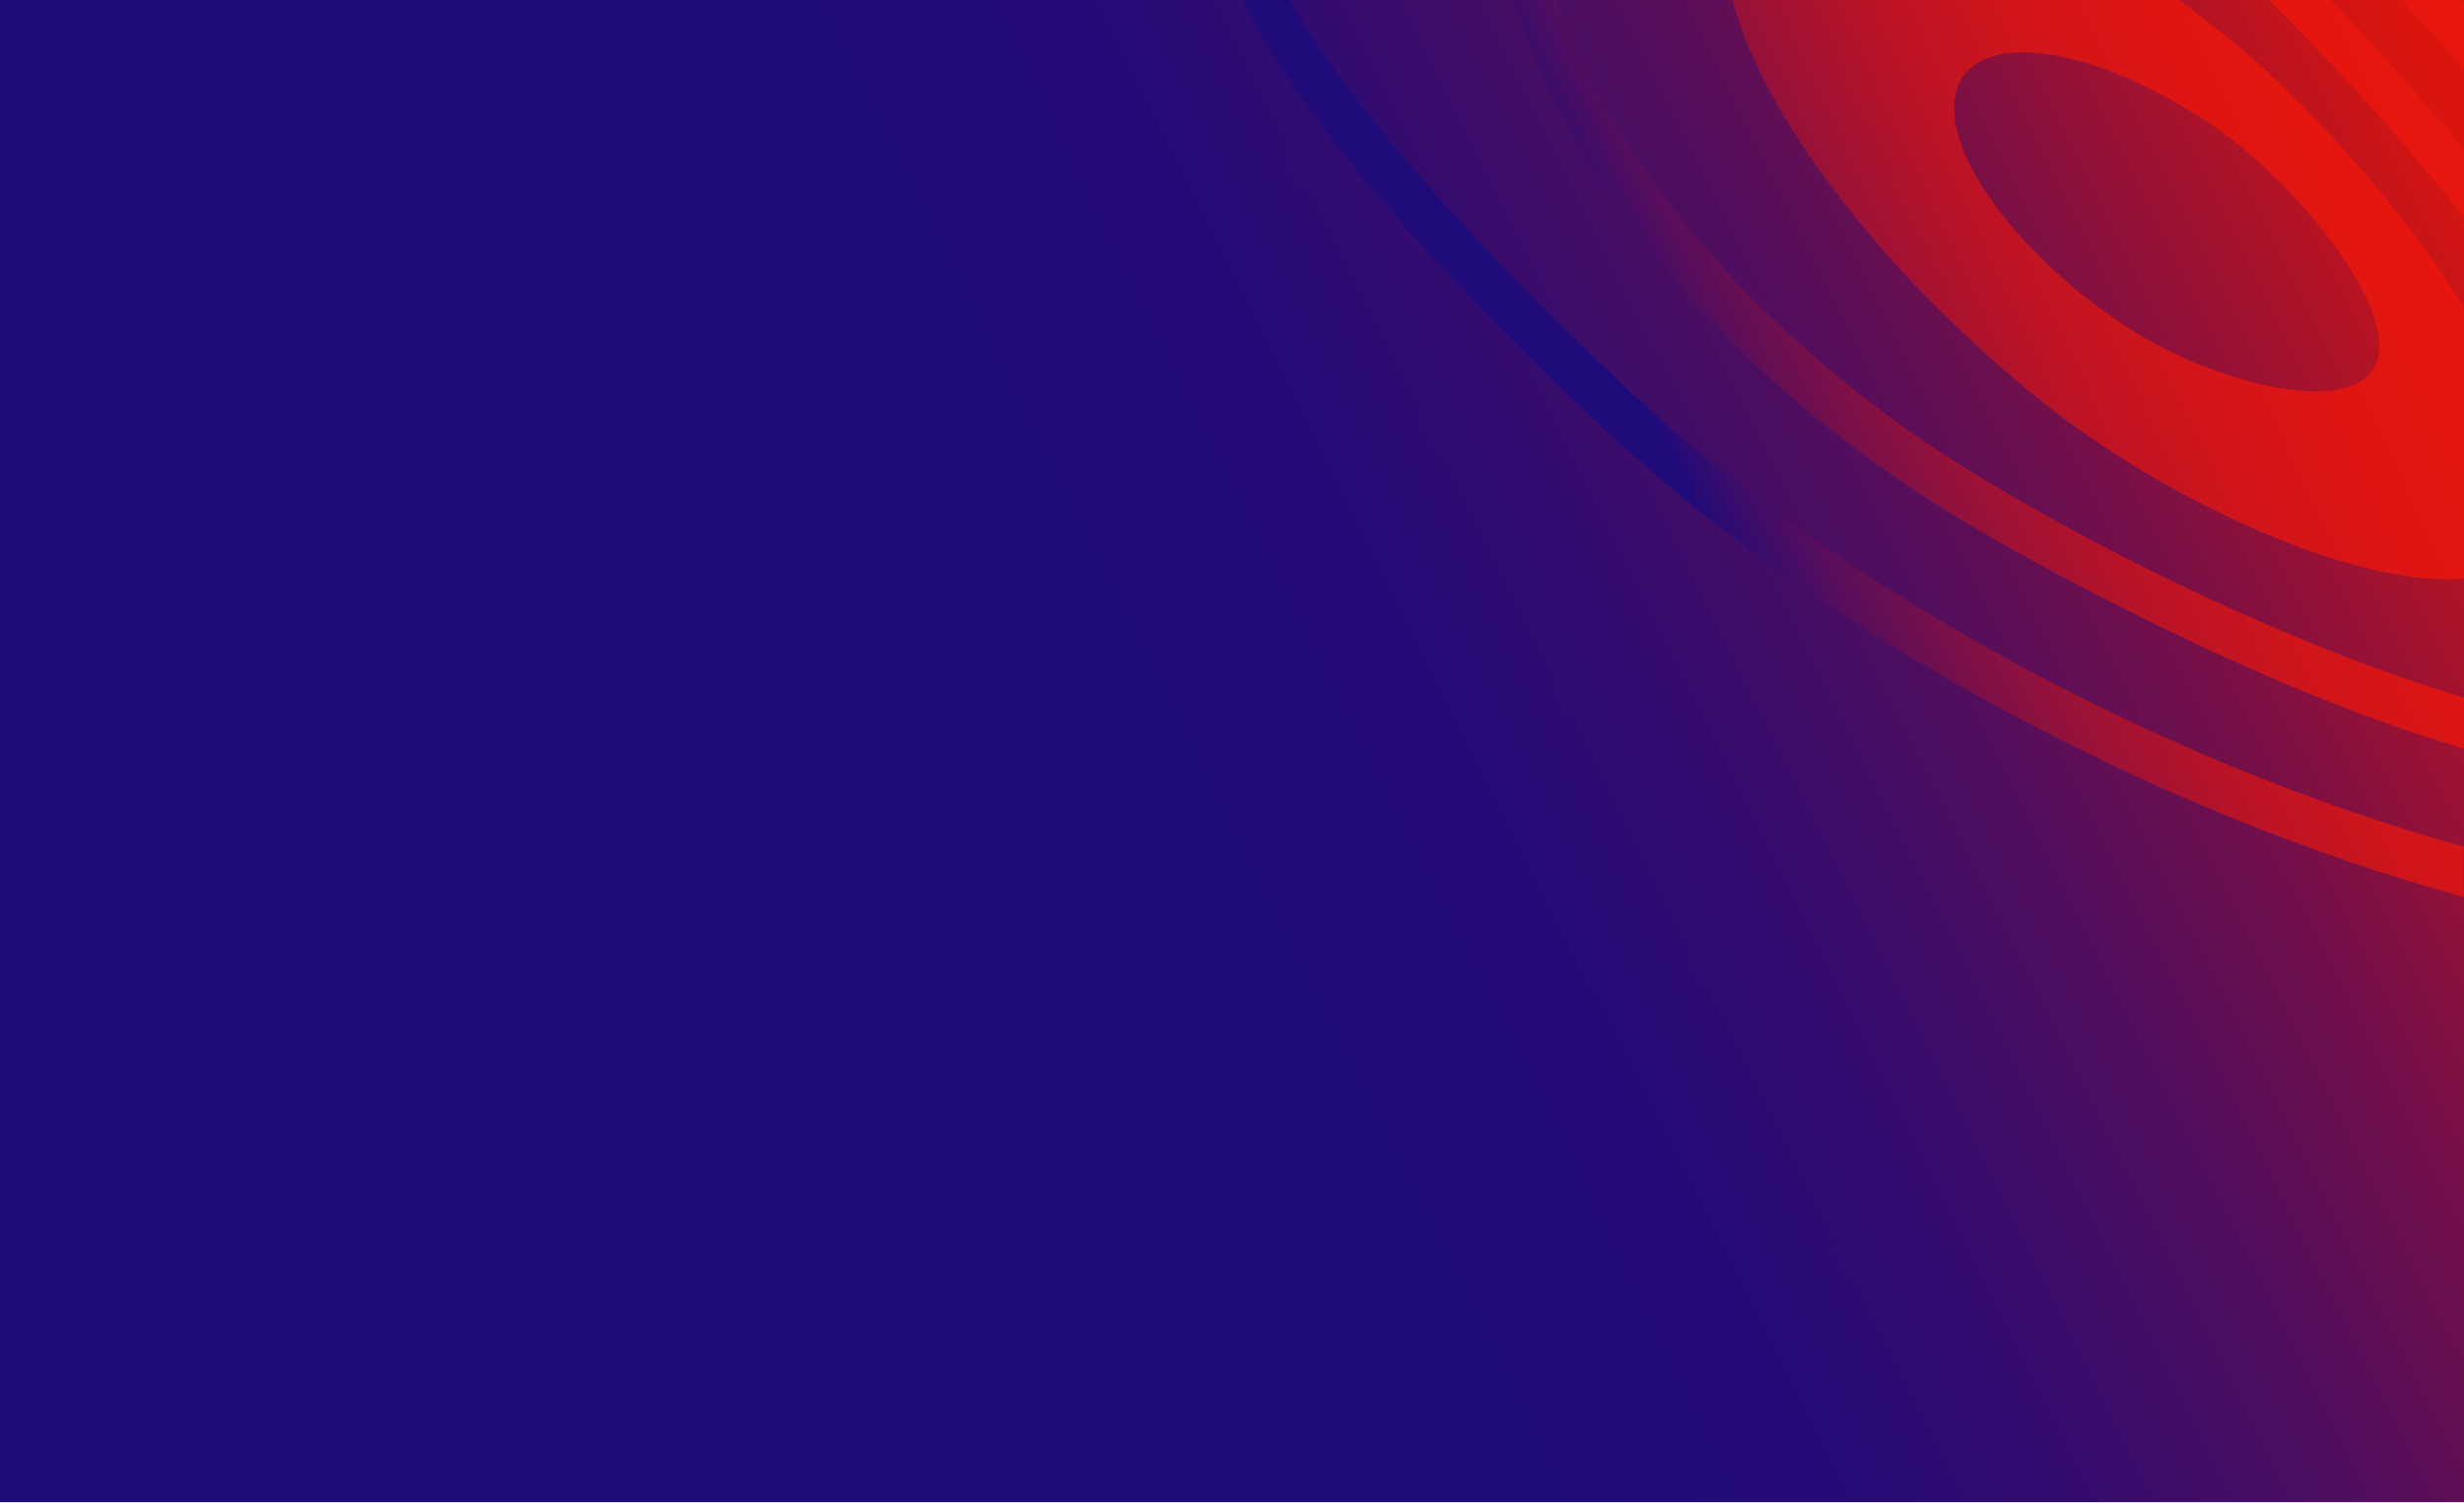
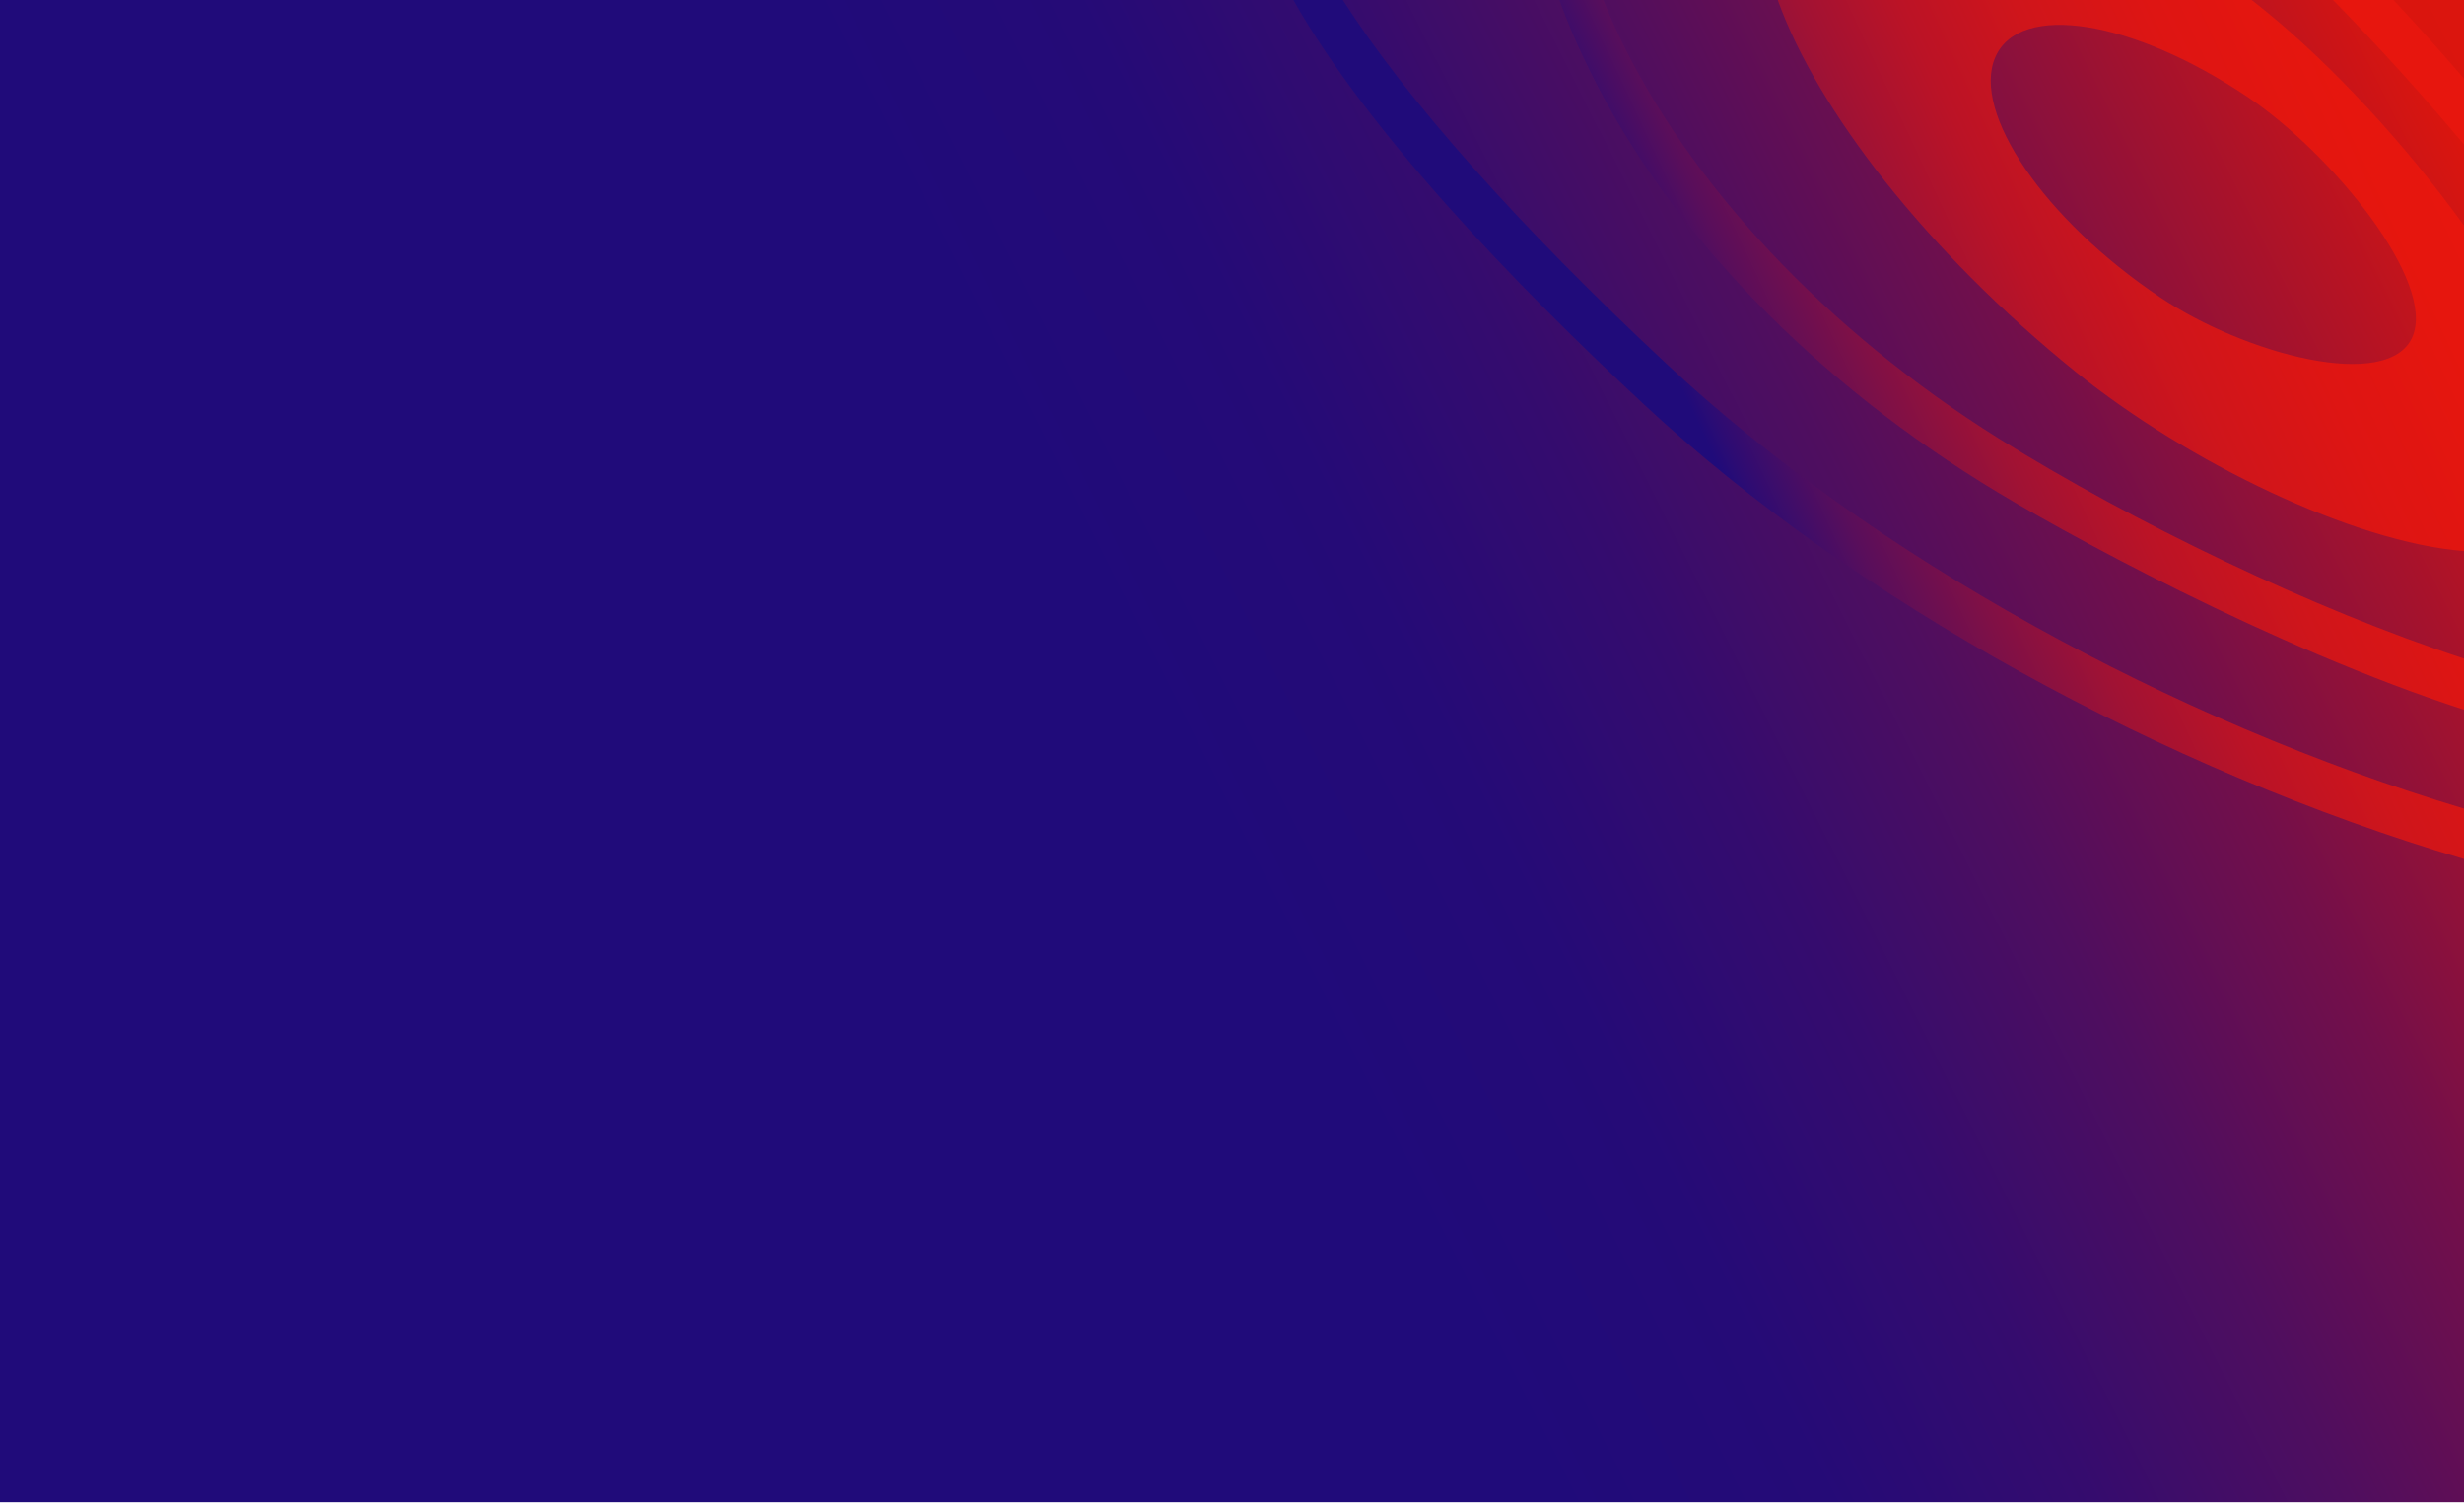
<svg xmlns="http://www.w3.org/2000/svg" version="1.1" id="Layer_1" x="0px" y="0px" viewBox="0 0 1345 820" style="enable-background:new 0 0 1345 820;" xml:space="preserve">
  <style type="text/css">
	.st0{fill:url(#SVGID_1_);}
- 	.st1{fill:url(#SVGID_00000023256631874960509420000018381768097055922110_);}
+ 	.st1{fill:url(#SVGID_00000127746265283875918590000008298046010504826522_);}
</style>
-   <linearGradient id="SVGID_1_" gradientUnits="userSpaceOnUse" x1="39.919" y1="94.527" x2="1452.836" y2="803.626" gradientTransform="matrix(1 0 0 -1 0 822)">
+   <linearGradient id="SVGID_1_" gradientUnits="userSpaceOnUse" x1="39.919" y1="727.473" x2="1452.836" y2="18.374">
    <stop offset="0.43" style="stop-color:#200B7A" />
    <stop offset="0.516" style="stop-color:#250B77" />
    <stop offset="0.598" style="stop-color:#350C6E" />
    <stop offset="0.677" style="stop-color:#4F0E5F" />
    <stop offset="0.756" style="stop-color:#730F4A" />
    <stop offset="0.83" style="stop-color:#A1122F" />
    <stop offset="0.92" style="stop-color:#D9150F" />
    <stop offset="0.92" style="stop-color:#DA150E" />
    <stop offset="0.97" style="stop-color:#DC150E" />
    <stop offset="0.99" style="stop-color:#E3160D" />
    <stop offset="1" style="stop-color:#E9160D" />
  </linearGradient>
  <rect class="st0" width="1345" height="820" />
-   <linearGradient id="SVGID_00000132793540147616245580000002710192494307141254_" gradientUnits="userSpaceOnUse" x1="5690.021" y1="-2341.723" x2="5968.859" y2="-1877.949" gradientTransform="matrix(-0.1045 0.9945 -0.9945 -0.1045 -315.862 -5848.498)">
+   <linearGradient id="SVGID_00000010299184004044089980000008309999336420743098_" gradientUnits="userSpaceOnUse" x1="5499.027" y1="3588.747" x2="5766.384" y2="3144.069" gradientTransform="matrix(-0.1045 0.9945 0.9945 0.1045 -1578.623 -5791.456)">
    <stop offset="0" style="stop-color:#DA150E" />
    <stop offset="0" style="stop-color:#DC150E" />
    <stop offset="0" style="stop-color:#E5160D" />
    <stop offset="0" style="stop-color:#E9160D" />
    <stop offset="0.24" style="stop-color:#E6160E" />
    <stop offset="0.38" style="stop-color:#DE1513" />
    <stop offset="0.51" style="stop-color:#CF151B" />
    <stop offset="0.62" style="stop-color:#BB1326" />
    <stop offset="0.72" style="stop-color:#A01234" />
    <stop offset="0.81" style="stop-color:#7F1046" />
    <stop offset="0.9" style="stop-color:#590E5B" />
    <stop offset="0.98" style="stop-color:#2D0C73" />
    <stop offset="1" style="stop-color:#200B7A" />
  </linearGradient>
-   <path style="fill:url(#SVGID_00000132793540147616245580000002710192494307141254_);" d="M1272.2,0h-33.7  c39.1,38.5,75,78.9,106.5,118.4V81.6C1322.5,54.3,1298.1,26.8,1272.2,0z M1216.5,20.9c-9.1-7.3-18.1-14.4-27.1-20.9H945.6  c0.2,0.4,0.3,0.7,0.4,1.1c16.5,61.6,79.3,145.9,166.8,216.7c68.8,55.6,174.3,103.7,232.2,97.9v-148  C1311.1,113.8,1261.4,57.3,1216.5,20.9z M1296.8,199c-13.3,30.1-91.1,9.5-137.8-21.8c-62.9-42.2-103.1-100.9-89.8-131.1  c13.3-30.2,74.9-20.4,137.8,21.9C1253.2,99.1,1310,168.9,1296.8,199z M1071.1,254.4L1071.1,254.4C977.4,195.8,901.5,115.1,863,32.9  c-5.1-10.7-9.5-21.7-13.4-32.9h-23.4c4.9,15.9,11,31.5,18.2,46.5c41.2,87.8,118.2,170,217,231.7c45.1,28.2,174.8,98.9,283.6,130.4  v-27.8C1258.5,355.1,1150.7,304.1,1071.1,254.4z M890.1,214C800.7,130.7,736.1,56,703.9,0H678c37.2,74.7,123.1,164.8,199.1,235.5  c119.2,111.2,298.3,207.7,467.8,254.1v-27.4C1179.6,416.2,1005.9,322.2,890.1,214z M1343.9,0h-33.2c4.4,4.7,9,9.5,13.6,14.5  c6.9,7.4,13.9,14.9,20.7,22.5V1.2C1344.6,0.7,1344.3,0.4,1343.9,0z" />
+   <path style="fill:url(#SVGID_00000010299184004044089980000008309999336420743098_);" d="M1344.8,0c0.1,0.1,0.1,0.2,0.2,0.2V0  H1344.8z M910.1,199C828.5,122.9,767.5,54,733,0h-27c40.5,71.5,120.1,154.5,191.1,220.5c114.5,106.9,284.4,200.1,447.9,248.4v-27.5  C1185.8,393.7,1021.3,302.9,910.1,199z M1091.1,239.4C997.4,180.8,921.5,100.1,883,17.9C880.2,12,877.6,6,875.2,0h-24  c3.9,10.7,8.3,21.2,13.2,31.5c41.2,87.8,118.2,170,217,231.7c42.4,26.5,159.4,90.5,263.6,124.2v-27.9  C1262.3,332.4,1164.7,285.3,1091.1,239.4z M1236.5,5.9c-2.5-2-4.9-4-7.4-5.9H970.4c21.5,60,81.3,137.2,162.4,202.8  c61.5,49.7,152.3,93.4,212.2,98V123.1C1313.1,78.9,1273.2,35.7,1236.5,5.9z M1316.8,184c-13.3,30.1-91.1,9.5-137.8-21.8  c-62.9-42.2-103.1-100.9-89.8-131.1c13.3-30.2,74.9-20.4,137.8,21.9C1273.2,84.1,1330,153.9,1316.8,184z M1306.5,0h-33  c25.4,25.9,49.4,52.5,71.5,78.9v-36C1332.6,28.5,1319.8,14.2,1306.5,0z" />
</svg>
